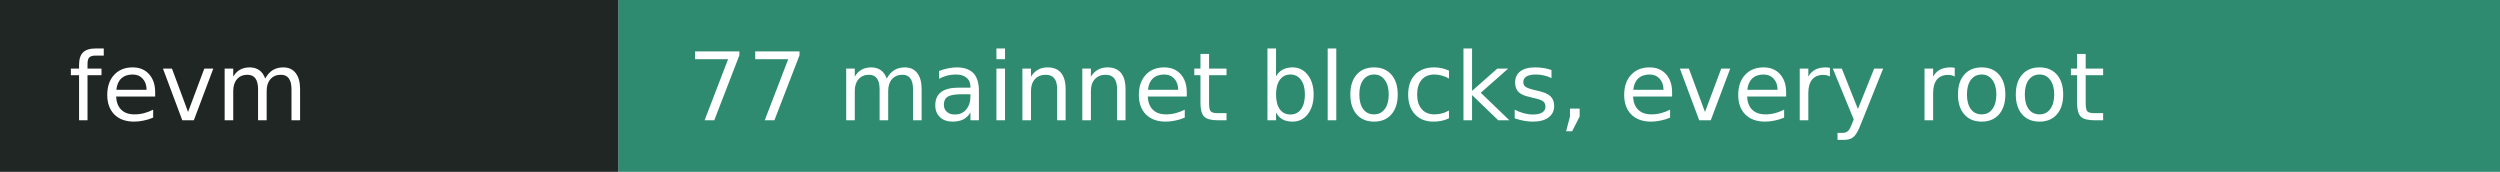
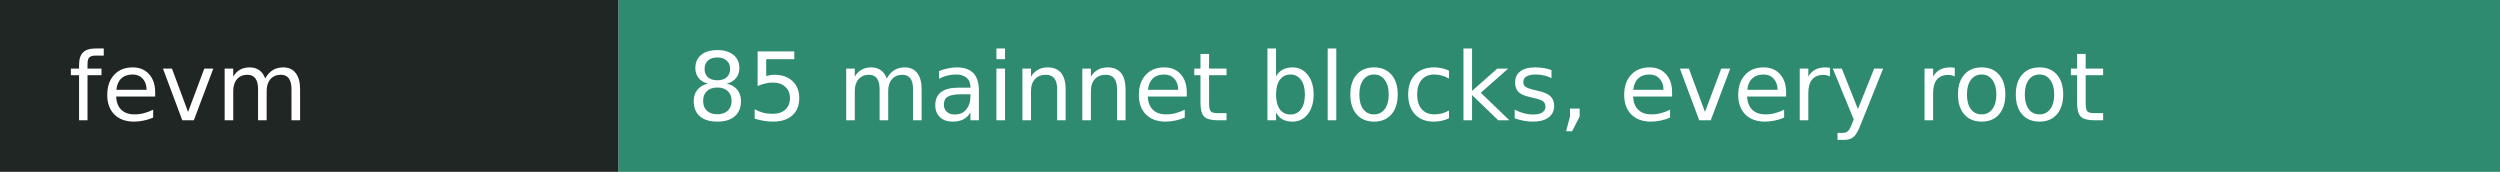
- <svg xmlns="http://www.w3.org/2000/svg" width="291" height="20" role="img" aria-label="validated by fevm: 77 mainnet blocks, every root">
+ <svg xmlns="http://www.w3.org/2000/svg" width="291" height="20" role="img" aria-label="validated by fevm: 85 mainnet blocks, every root">
  <rect width="72" height="20" fill="#1f2624" />
  <rect x="72" width="219" height="20" fill="#2e8b6f" />
  <g fill="#fff" font-family="Verdana,DejaVu Sans,sans-serif" font-size="11">
    <text x="8" y="14">fevm</text>
-     <text x="80" y="14">77 mainnet blocks, every root</text>
+     <text x="80" y="14">85 mainnet blocks, every root</text>
  </g>
</svg>
